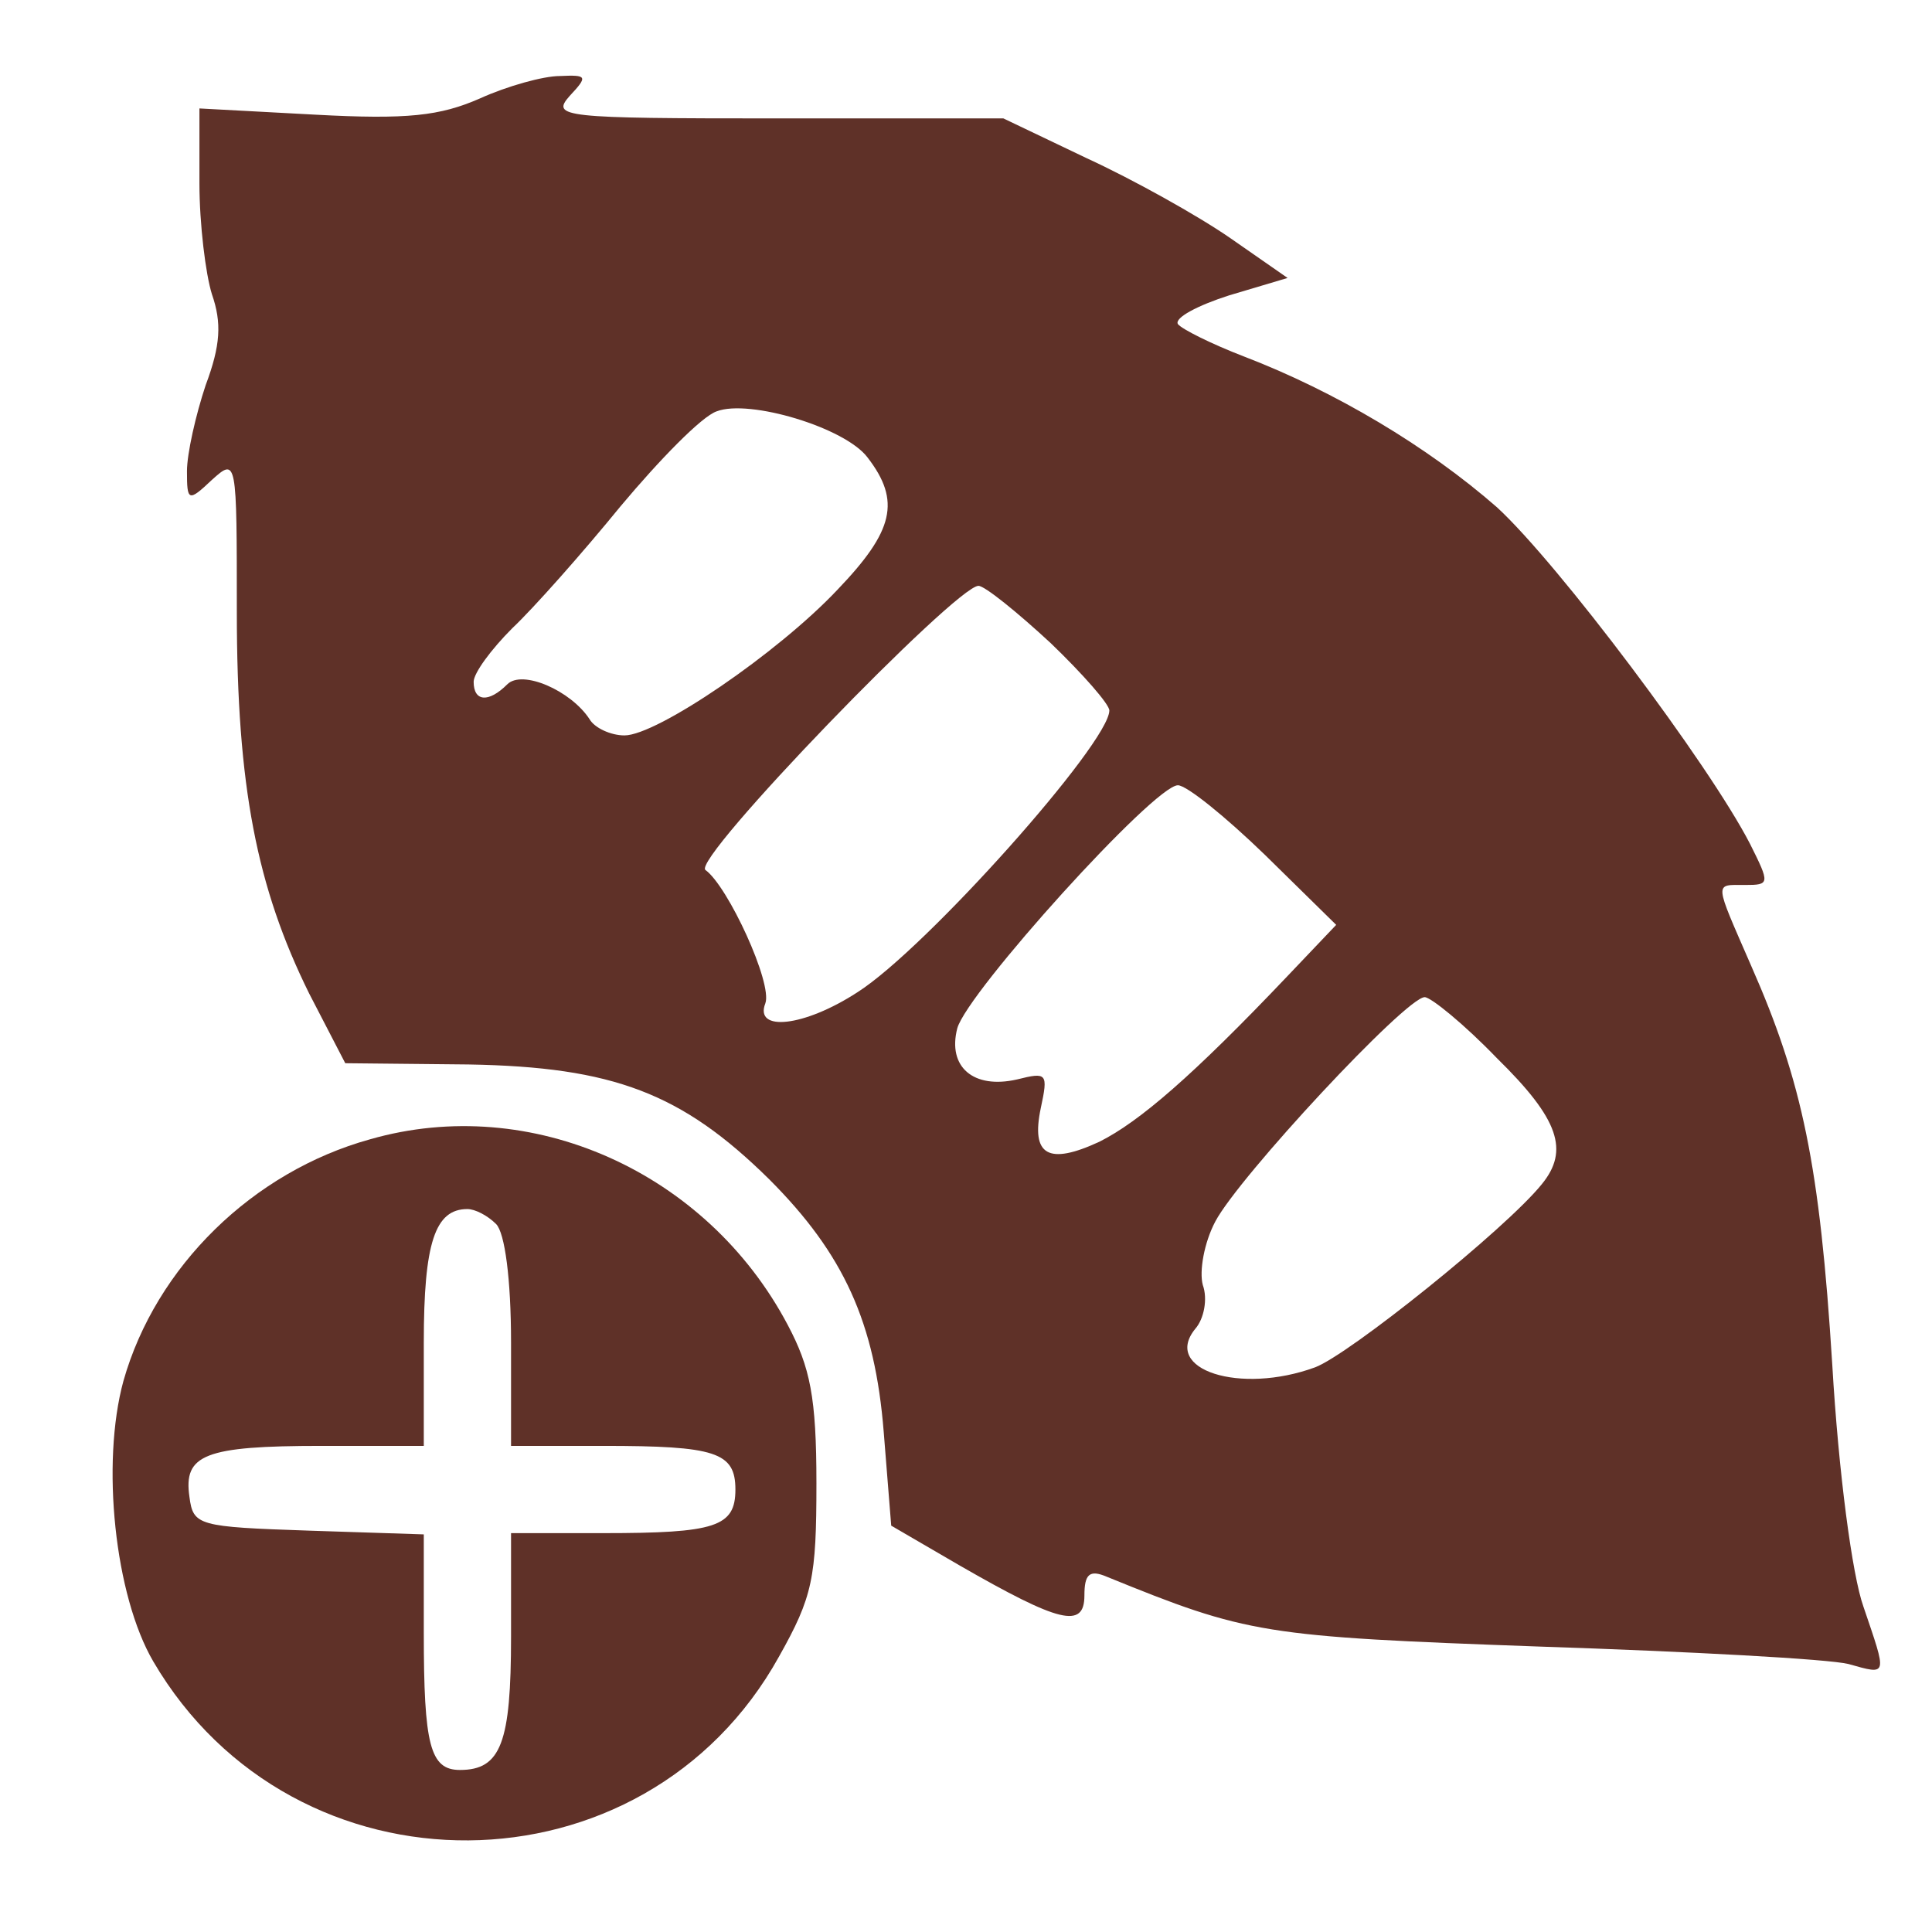
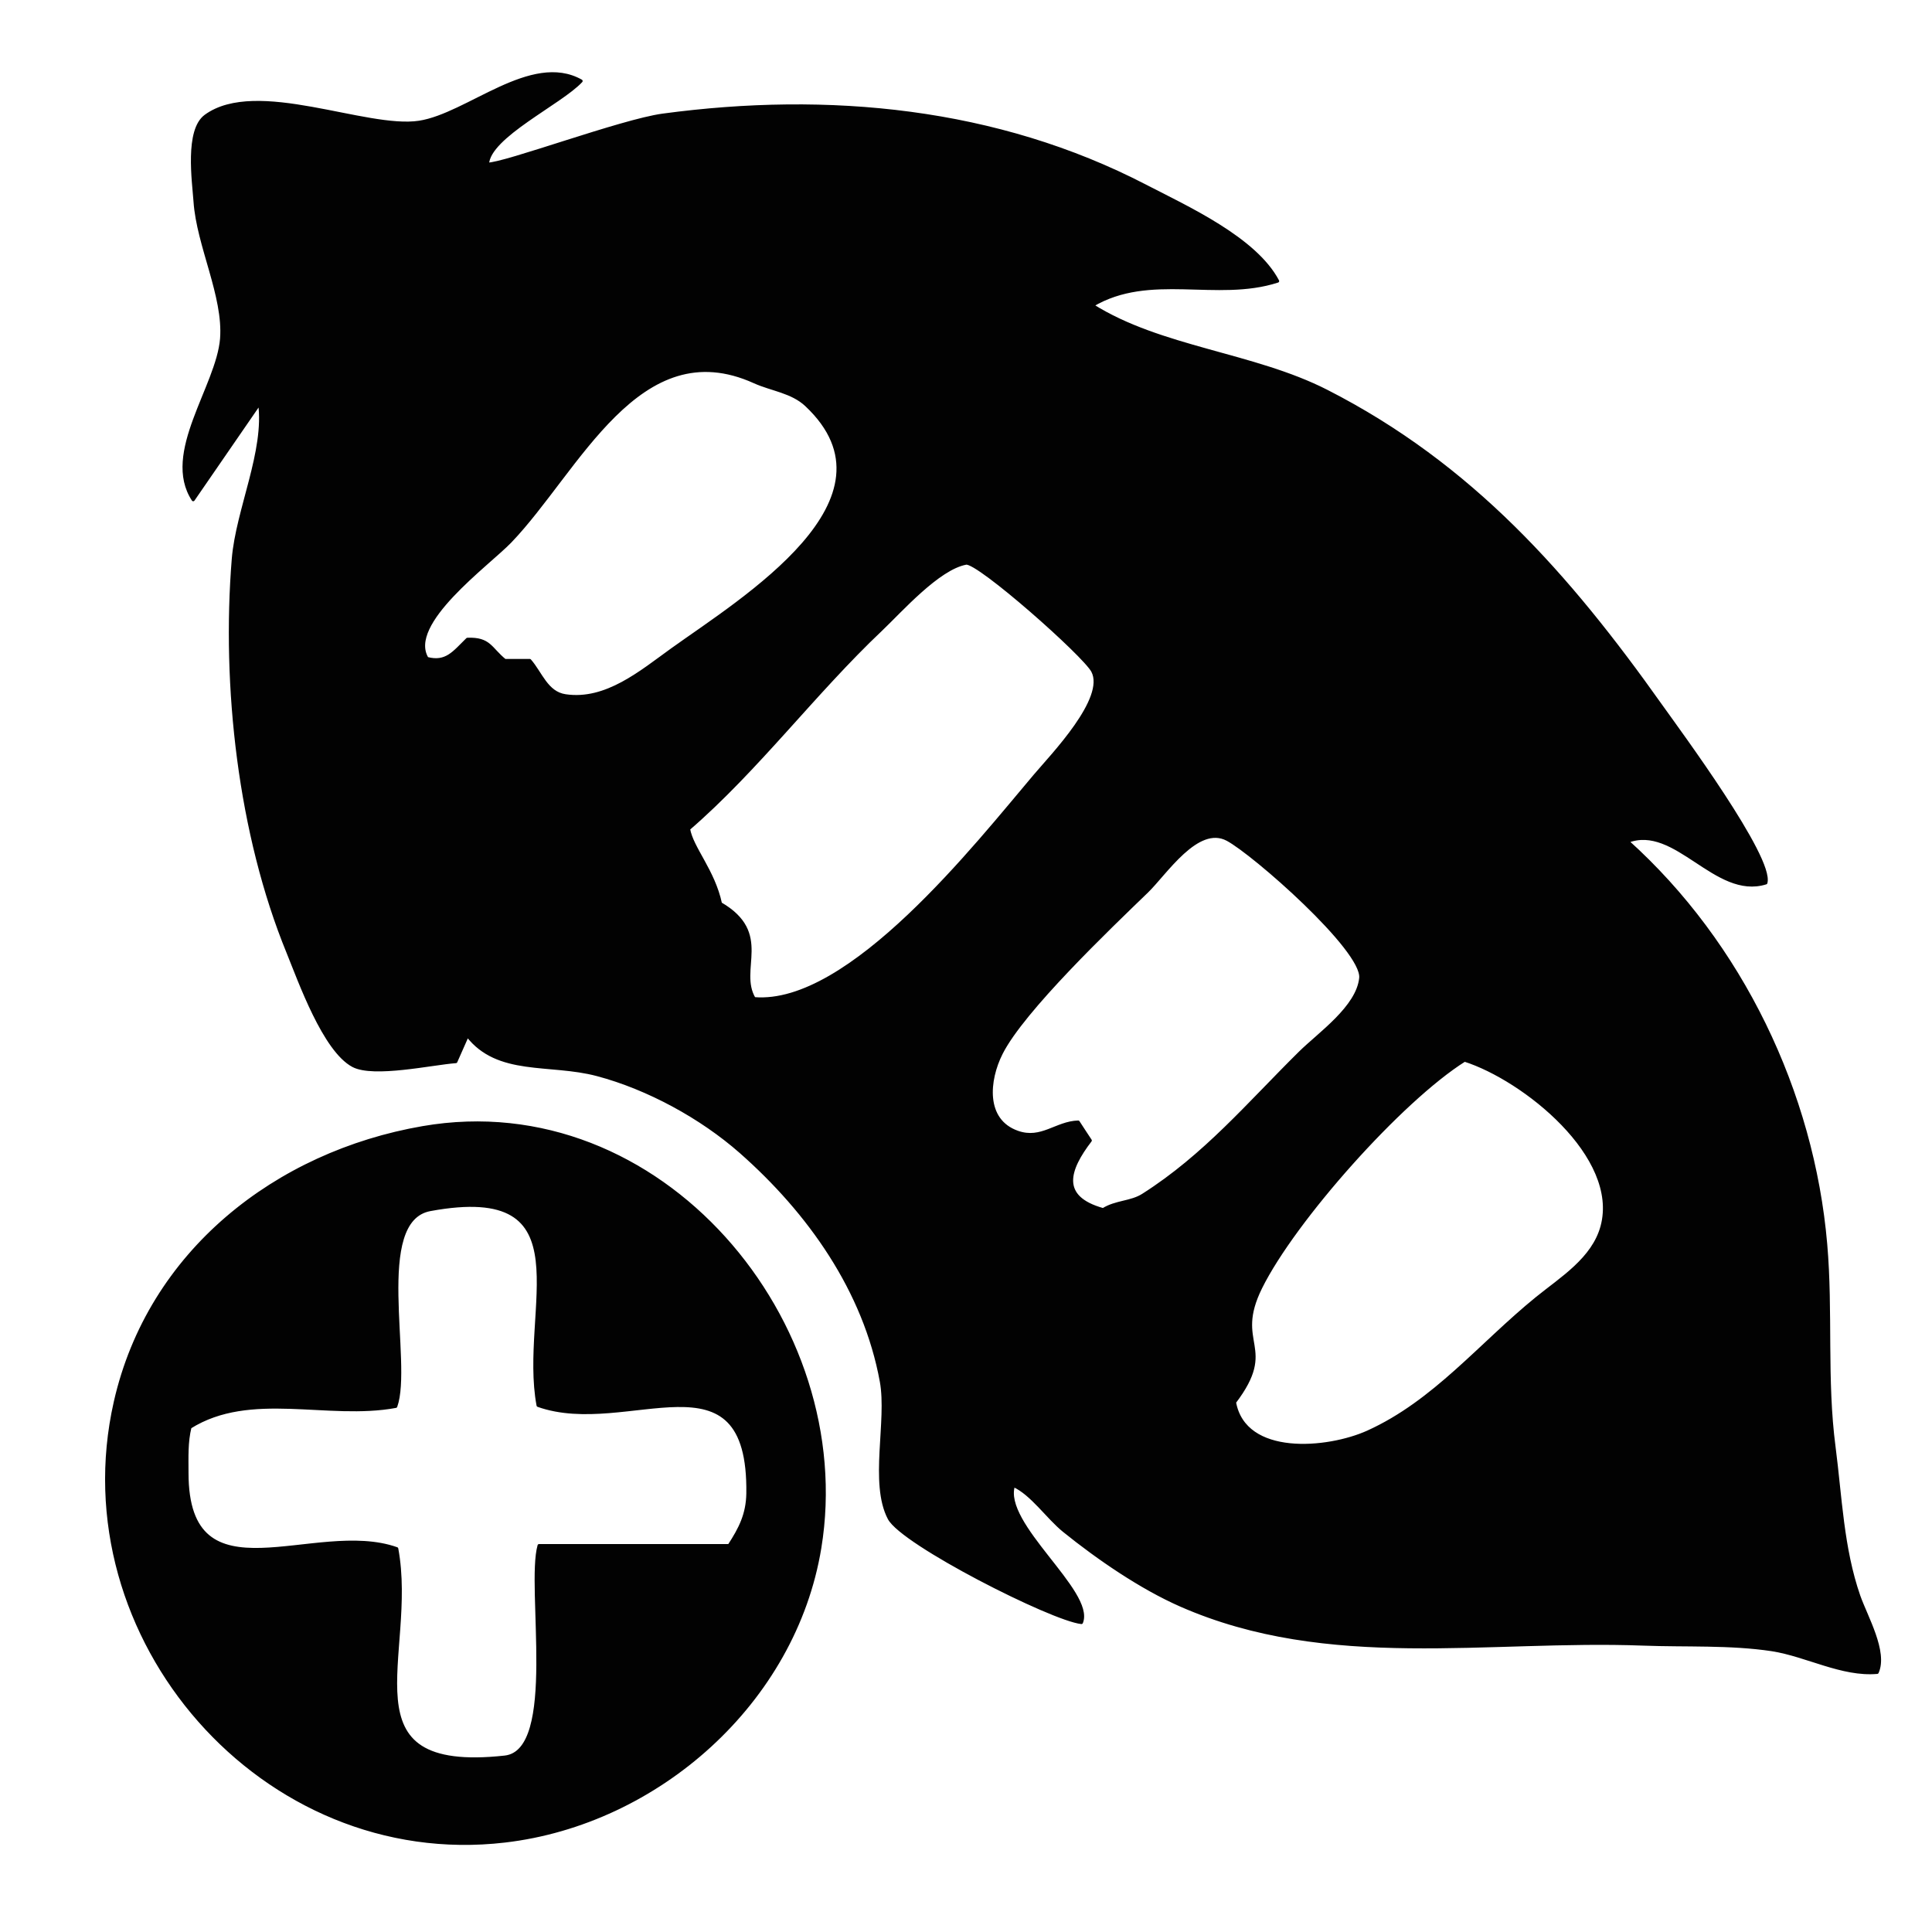
- <svg xmlns="http://www.w3.org/2000/svg" version="1.0" width="155pt" height="155pt" viewBox="0 0 155 155" preserveAspectRatio="xMidYMid meet">
-   <g transform="translate(0,155) scale(0.1,-0.1)" fill="#5f3128" stroke="none">
-     <path d="M385 1471 c-32 -14 -58 -17 -132 -13 l-93 5 0 -60 c0 -33 5 -73 10 -89 8 -23 7 -41 -5 -73 -8 -24 -15 -55 -15 -69 0 -24 1 -25 20 -7 20 18 20 17 20 -106 0 -140 16 -221 58 -306 l29 -56 99 -1 c116 -2 171 -23 241 -92 60 -60 85 -115 92 -203 l6 -75 55 -32 c80 -46 100 -51 100 -24 0 17 4 21 18 15 113 -46 125 -48 347 -56 121 -4 232 -10 248 -14 32 -9 31 -10 12 46 -9 25 -20 108 -25 194 -10 160 -24 227 -65 320 -30 69 -30 65 -5 65 20 0 20 1 4 33 -33 64 -154 225 -203 270 -56 49 -130 93 -203 121 -26 10 -50 22 -53 26 -3 5 16 15 41 23 l47 14 -46 32 c-26 18 -78 47 -115 64 l-67 32 -182 0 c-172 0 -181 1 -166 18 15 16 14 17 -8 16 -13 0 -42 -8 -64 -18z m311 -288 c27 -35 21 -59 -24 -106 -48 -51 -145 -117 -171 -117 -11 0 -24 6 -28 13 -15 23 -54 40 -66 28 -15 -15 -27 -14 -27 2 0 7 14 26 31 43 17 16 56 60 87 98 31 37 65 72 77 76 26 10 103 -13 121 -37z m147 -149 c26 -25 47 -49 47 -54 0 -26 -147 -191 -202 -226 -43 -28 -83 -32 -74 -9 6 16 -30 94 -48 107 -12 8 201 228 219 228 5 0 31 -21 58 -46z m172 -170 l57 -56 -39 -41 c-76 -80 -119 -117 -151 -133 -41 -19 -55 -11 -47 27 6 28 5 29 -19 23 -35 -8 -56 10 -48 41 8 29 158 195 177 195 7 0 38 -25 70 -56z m186 -163 c50 -49 58 -74 36 -101 -29 -36 -155 -137 -182 -147 -60 -22 -123 -2 -96 31 7 8 10 24 6 35 -3 11 1 34 10 51 19 36 153 180 168 180 5 0 32 -22 58 -49z" />
-     <path d="M297 636 c-94 -26 -172 -102 -198 -194 -18 -66 -7 -172 24 -225 113 -193 394 -191 502 4 27 48 30 63 30 139 0 69 -5 93 -23 127 -65 123 -206 186 -335 149z m101 -68 c7 -7 12 -44 12 -95 l0 -83 74 0 c90 0 106 -5 106 -35 0 -30 -16 -35 -106 -35 l-74 0 0 -83 c0 -85 -8 -107 -41 -107 -24 0 -29 20 -29 110 l0 79 -92 3 c-89 3 -93 4 -96 27 -5 34 12 41 106 41 l82 0 0 83 c0 80 9 107 35 107 6 0 16 -5 23 -12z" />
-   </g>
+ <svg xmlns="http://www.w3.org/2000/svg" viewBox="0 0 155 155" width="155" height="155">
+   <path d="M46.62 6.5C44.96 8.28 39.2 10.95 39.11 13.17C40.45 13.2 49.85 9.69 53.17 9.24C66.46 7.45 79.97 8.74 91.9 14.93C95.22 16.65 100.7 19.13 102.5 22.55C97.62 24.13 92.26 21.75 87.63 24.5C93.11 27.96 100.57 28.39 106.44 31.39C118.04 37.31 125.82 46.14 133.23 56.59C134.76 58.74 142.24 68.85 141.67 70.83C137.64 72.09 134.44 66 130.57 67.5C139.69 75.71 145.42 87.65 146.47 99.82C146.94 105.24 146.43 110.71 147.14 116.1C147.66 120.1 147.79 124.21 149.13 128.06C149.72 129.73 151.34 132.52 150.6 134.17C147.79 134.42 144.93 132.78 142.17 132.35C138.8 131.84 135.23 132.03 131.83 131.9C119.4 131.43 106.58 133.98 94.74 128.78C91.55 127.38 88.11 125.02 85.36 122.8C84.04 121.73 82.8 119.85 81.31 119.17C80.3 122.27 87.76 127.72 86.76 130.17C84.4 129.92 72.4 123.84 71.34 121.81C69.86 118.99 71.29 114.01 70.71 110.83C69.38 103.54 64.92 97.25 59.43 92.41C56.26 89.62 51.98 87.29 47.91 86.21C44.09 85.2 39.95 86.24 37.5 83.07C37.19 83.77 36.88 84.47 36.57 85.17C34.67 85.31 29.98 86.36 28.33 85.49C26.01 84.26 24.05 78.72 23.11 76.41C19.22 66.92 17.89 55.04 18.72 44.83C19.05 40.88 21.36 36.19 20.83 32.35C19.06 34.93 17.28 37.51 15.5 40.09C13.06 36.36 17.47 31.02 17.78 27.17C18.04 23.75 15.89 19.7 15.65 16.17C15.53 14.51 14.94 10.45 16.5 9.31C20.57 6.34 29.38 10.46 33.63 9.81C37.54 9.21 42.62 4.25 46.62 6.5ZM42.5 52.99C43.38 53.99 43.85 55.6 45.36 55.82C48.63 56.31 51.44 53.9 53.93 52.11C59.53 48.09 72.77 40.08 64.69 32.49C63.54 31.41 61.9 31.25 60.55 30.64C51.24 26.41 46.36 37.78 40.94 43.43C39.11 45.33 32.56 50.01 34.26 52.83C35.82 53.24 36.43 52.33 37.5 51.29C39.29 51.22 39.33 52.04 40.5 52.99C41.17 52.99 41.83 52.99 42.5 52.99ZM60.5 80.12C68.18 80.78 78.38 67.72 83.04 62.22C84.42 60.59 88.83 56.04 87.67 53.84C86.99 52.54 78.46 45 77.5 45.18C75.27 45.59 72.29 48.98 70.68 50.51C65.34 55.56 60.74 61.75 55.24 66.5C55.5 68.04 57.24 69.86 57.8 72.5C61.92 74.89 59.11 77.78 60.5 80.12ZM88.5 97.05C89.53 96.4 90.74 96.5 91.71 95.88C96.68 92.72 100.15 88.56 104.3 84.46C105.85 82.93 108.94 80.81 109.17 78.46C109.39 76.19 100.58 68.46 98.47 67.34C96.06 66.07 93.5 70.08 92.01 71.52C89.03 74.4 82.05 81.06 80.32 84.51C79.24 86.65 78.91 89.88 81.63 90.84C83.56 91.52 84.74 90.07 86.5 90.02C86.82 90.52 87.15 91.01 87.47 91.5C85.71 93.8 84.89 96.05 88.5 97.05ZM117.5 85.05C112.39 88.26 103.82 97.89 101.14 103.3C98.87 107.89 102.46 107.99 99.04 112.5C99.85 116.96 106.53 116.34 109.74 114.89C115.09 112.47 118.74 107.86 123.31 104.15C125.27 102.56 127.82 101.01 128.53 98.4C130.05 92.76 122.24 86.56 117.5 85.05ZM33.92 90.47C52.98 87.17 68.73 106.13 65.77 124.18C63.74 136.56 52.76 146.27 40.5 147.7C21.11 149.97 4.97 131.41 9.25 112.49C11.98 100.43 22.18 92.5 33.92 90.47ZM43.17 112.75C41.74 105.08 47.3 94.68 34.51 97.04C29.82 97.91 33 109.34 31.75 112.83C26.3 113.84 20.09 111.46 15.24 114.5C14.94 115.71 15 116.92 15 118.17C15 128.76 25.28 121.92 31.83 124.25C33.41 132.76 27.26 142.42 40.5 140.97C44.86 140.49 42.3 127.35 43.25 124C48.33 124 53.42 124 58.5 124C59.39 122.64 59.97 121.49 60 119.83C60.18 107.86 50.34 115.3 43.17 112.75Z" fill="#020202" fill-rule="evenodd" stroke="#020202" stroke-width="0.25" stroke-linejoin="round" />
</svg>
